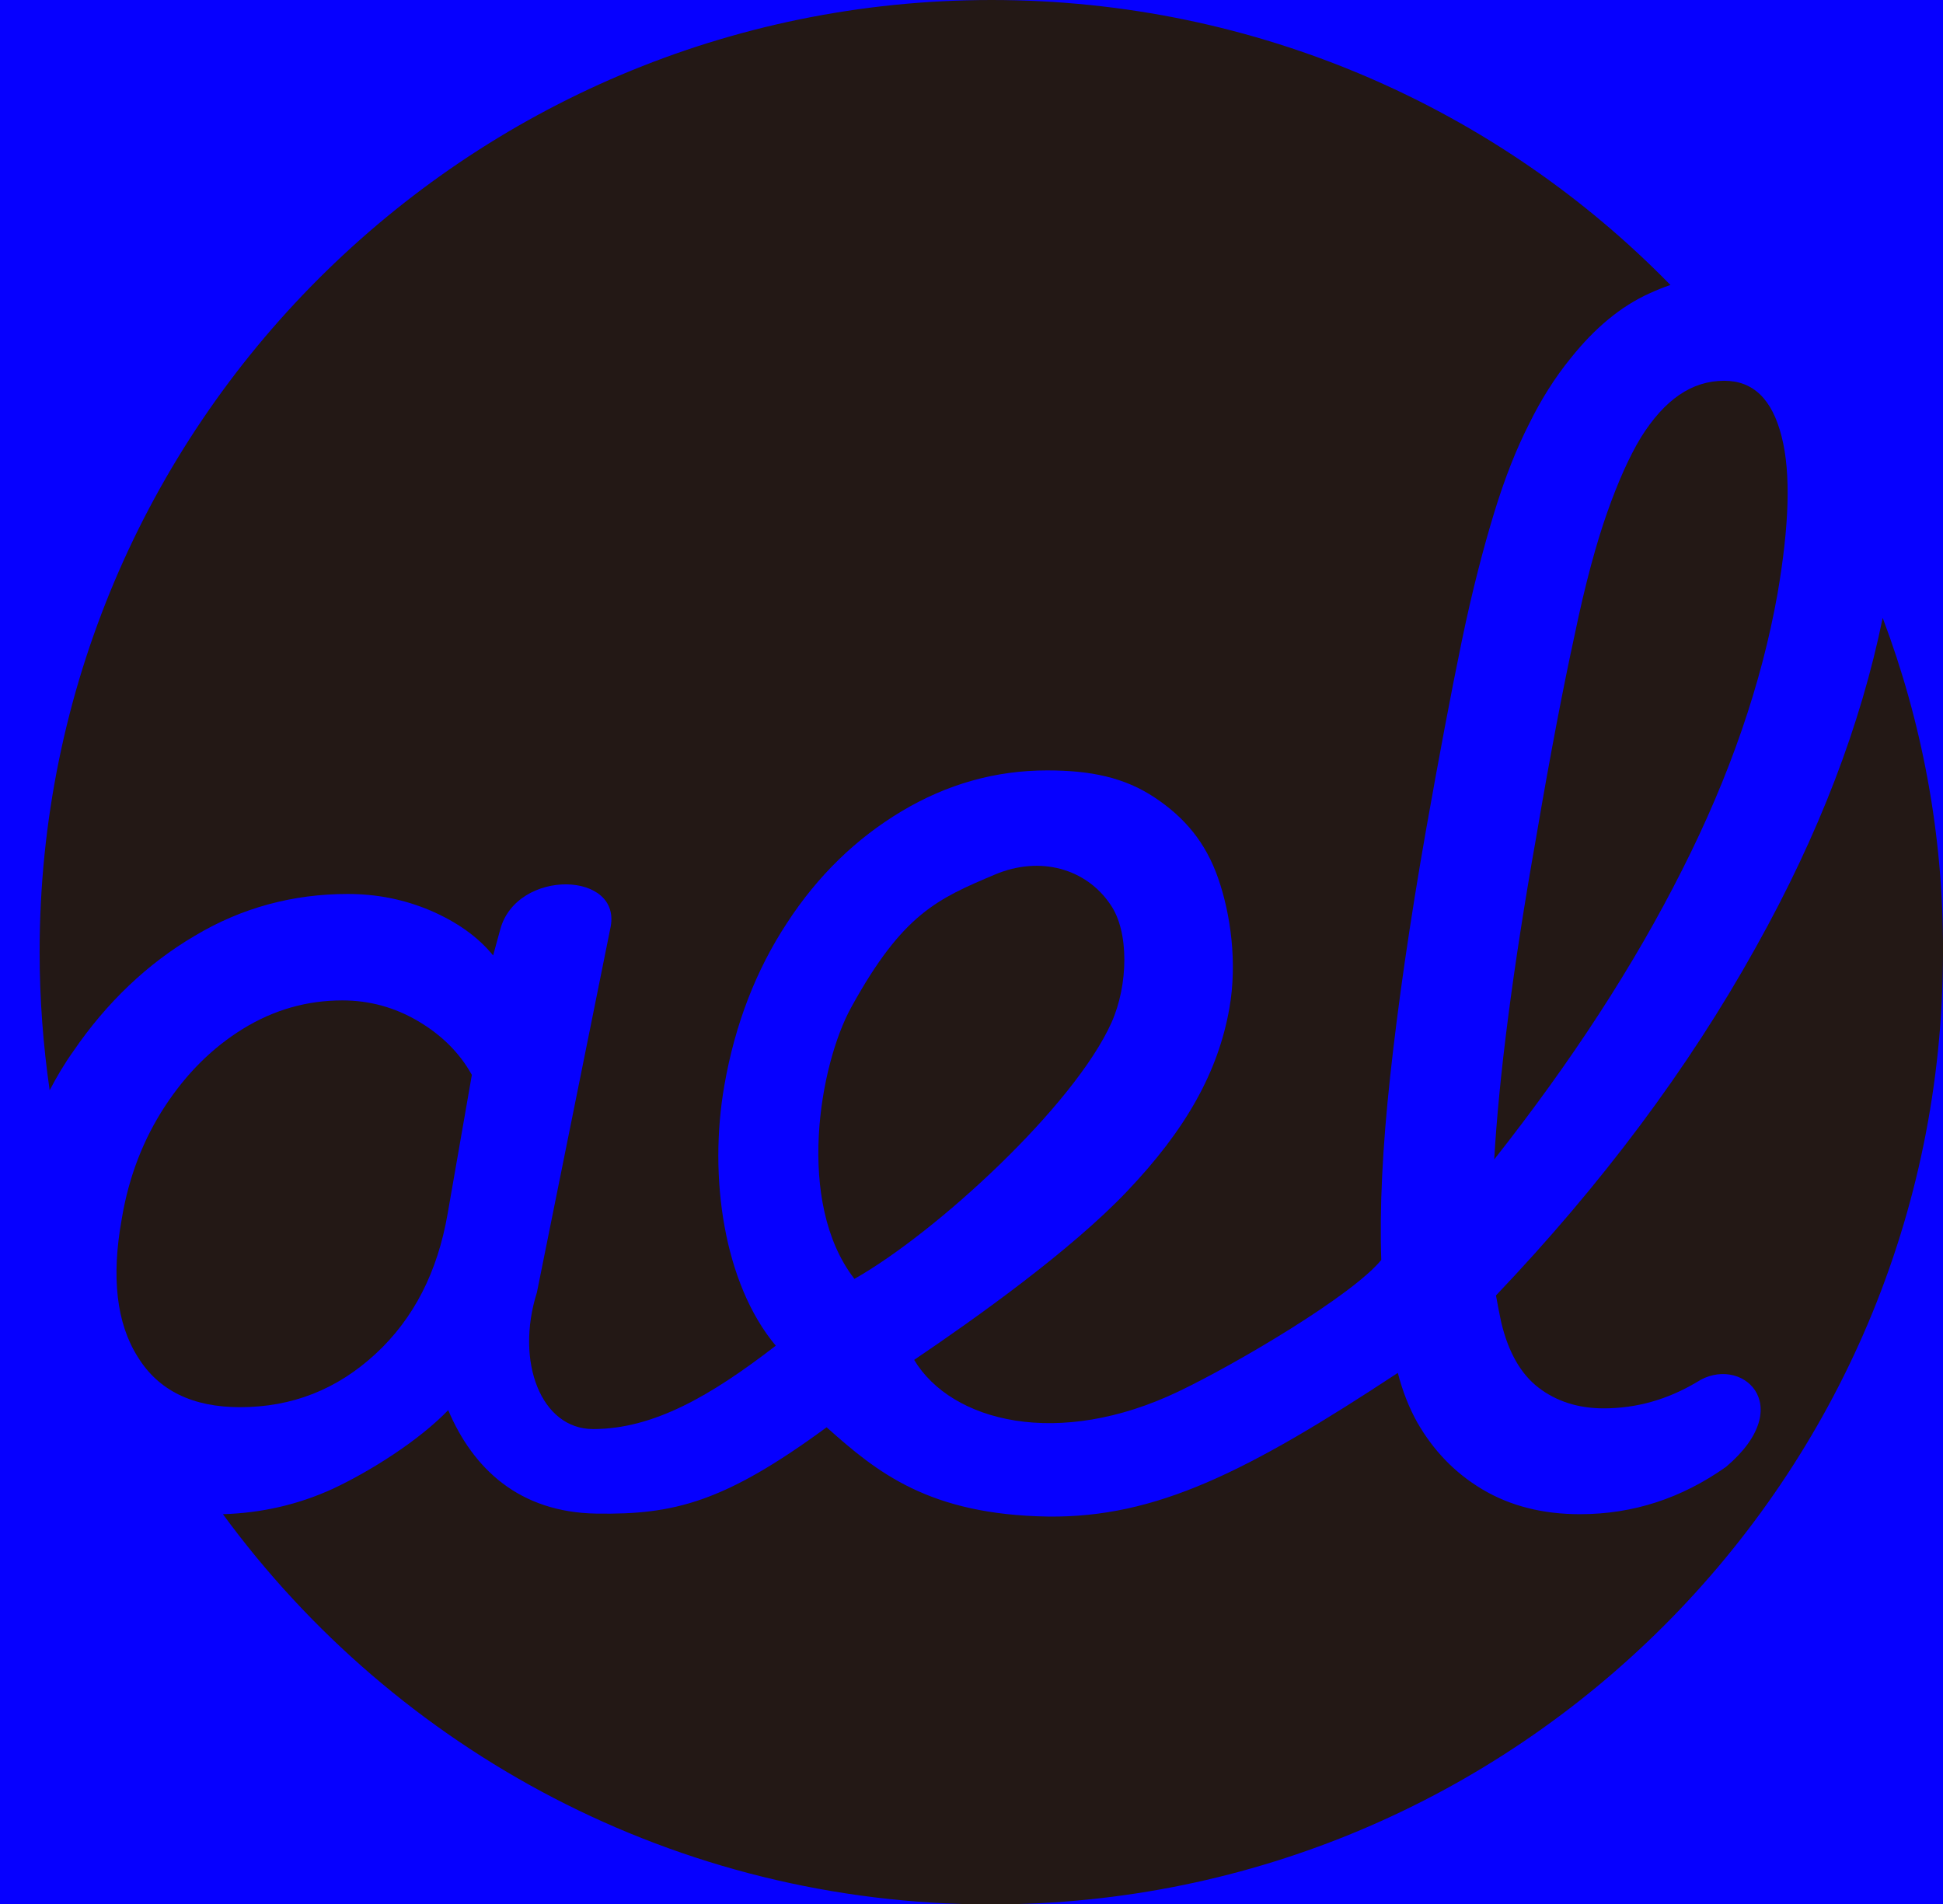
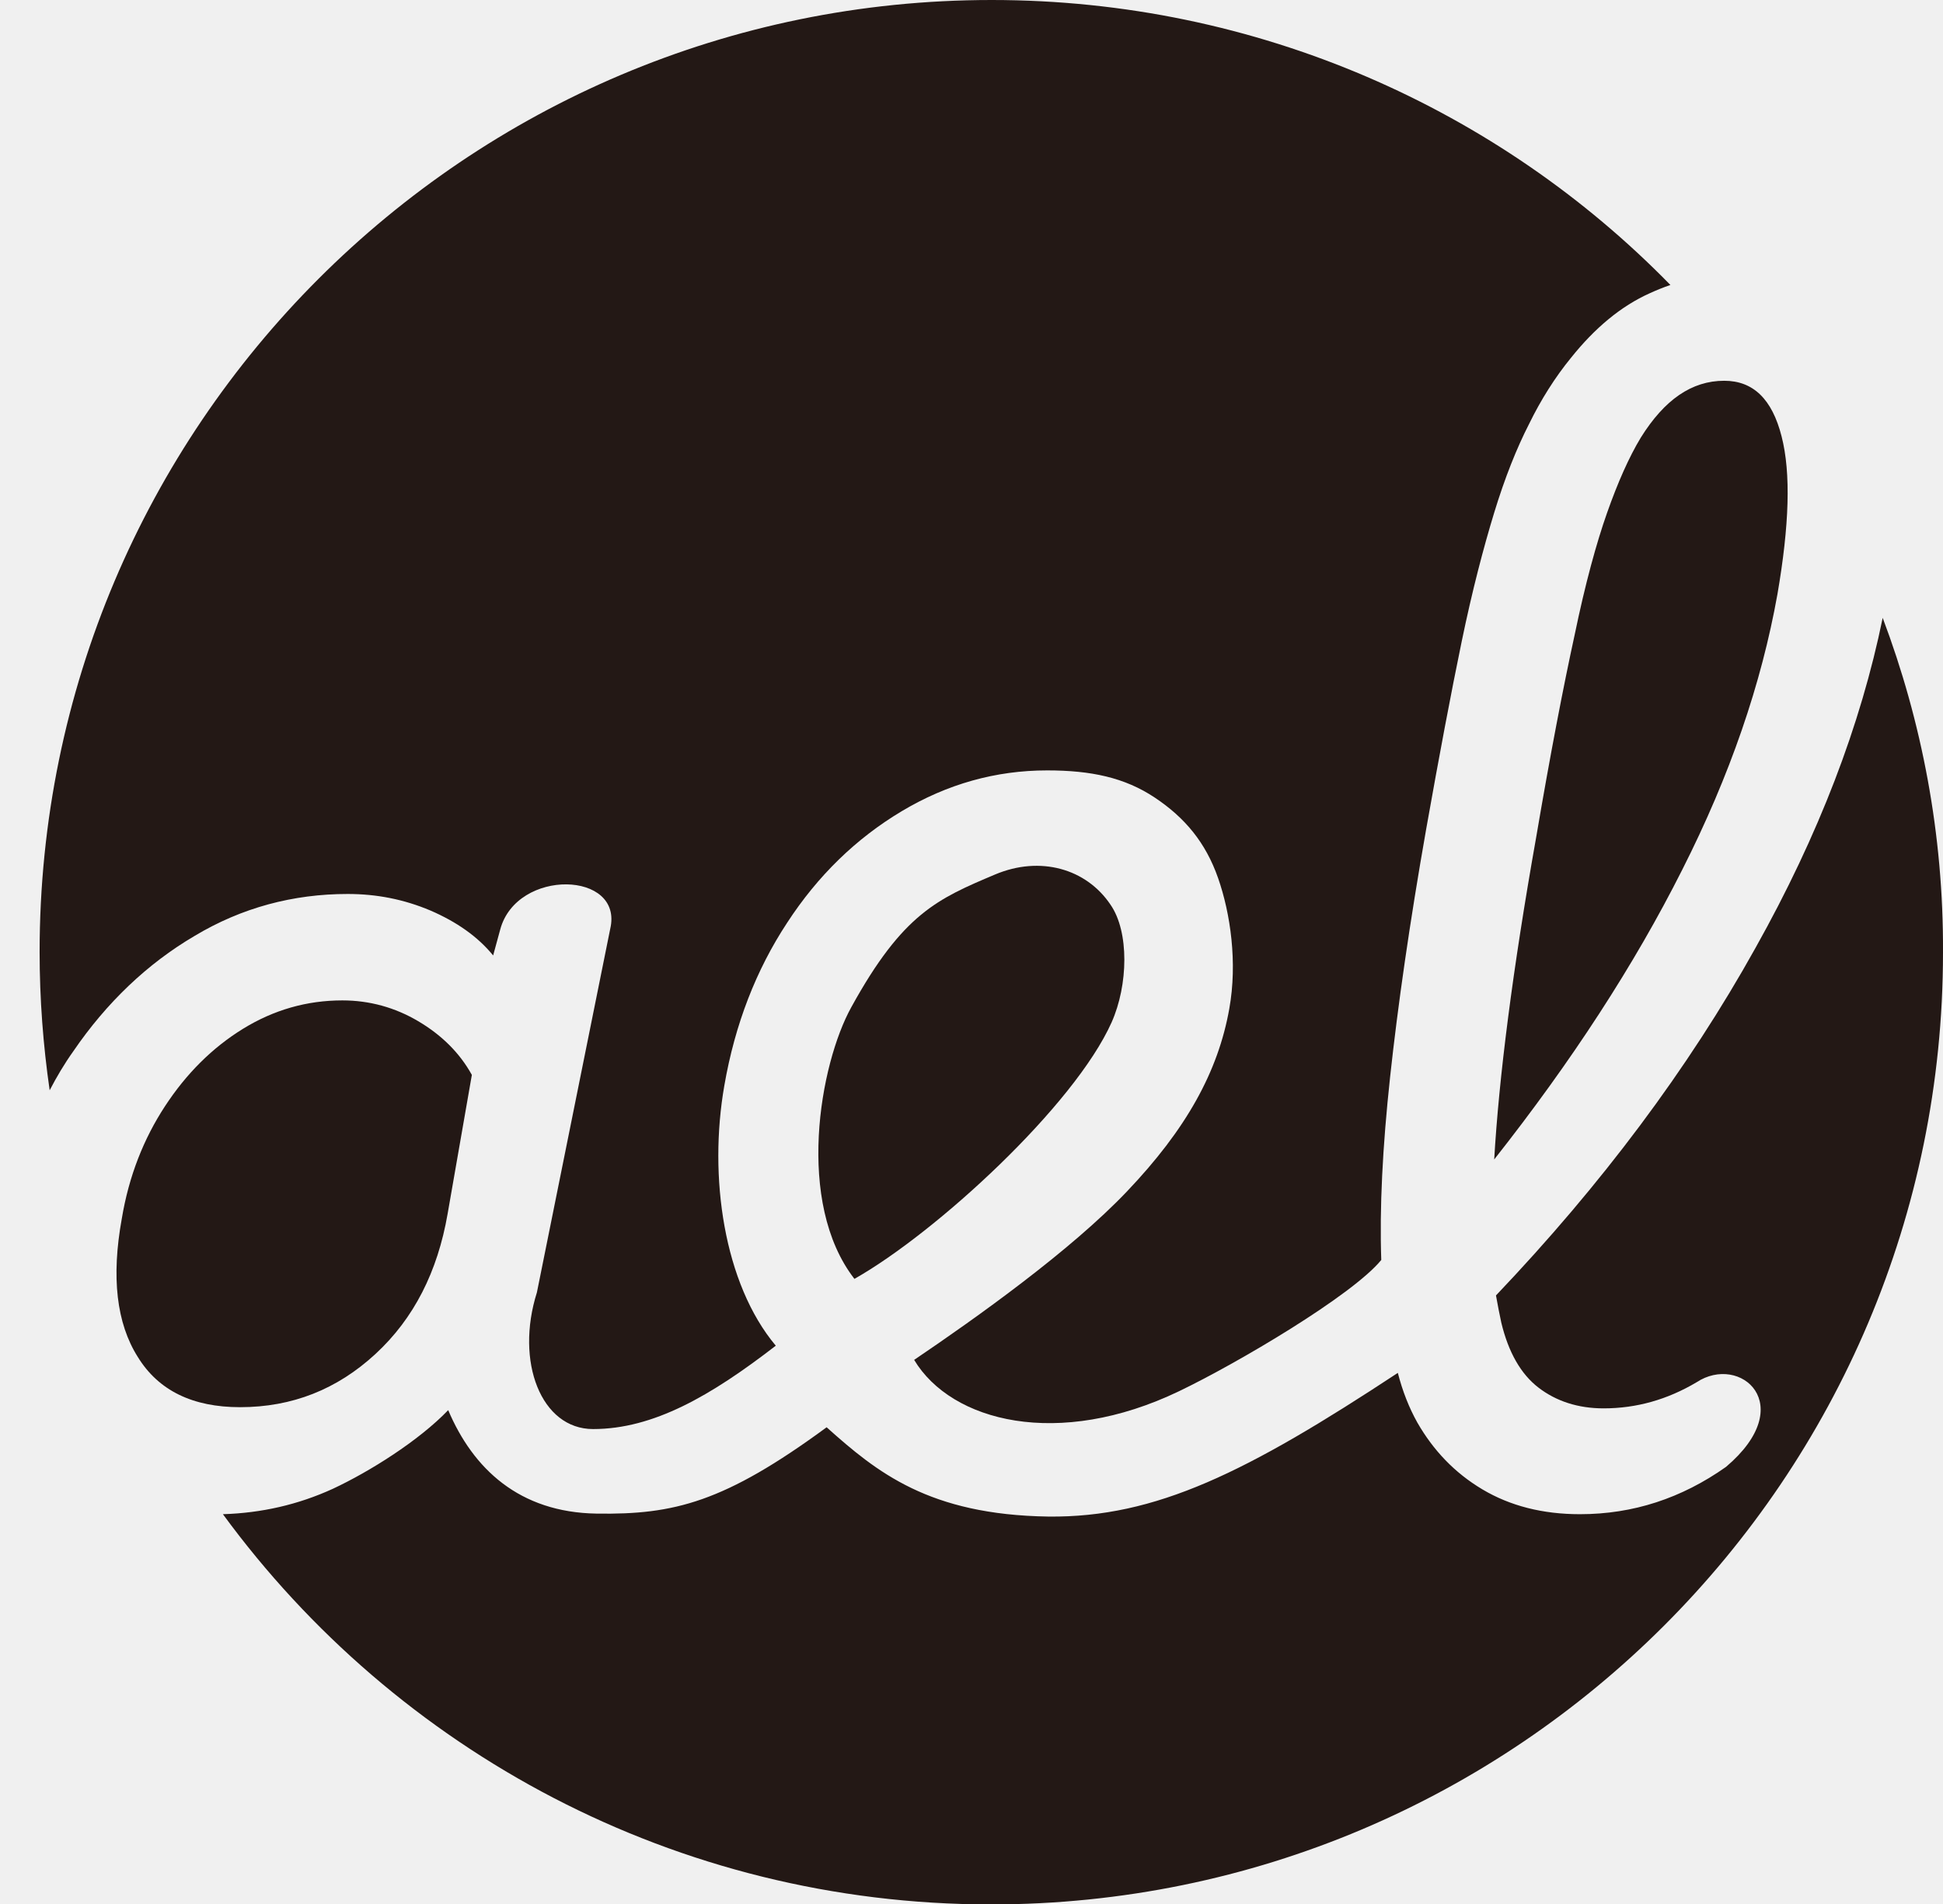
<svg xmlns="http://www.w3.org/2000/svg" version="1.1" x="0px" y="0px" viewBox="0 0 328.6 321.9" style="enable-background:new 0 0 328.6 321.9;" xml:space="preserve">
  <style type="text/css">
- 	.st0{fill:#0600FF;}
+ 	.st0{fill:#FFFFFF;}
	.st1{fill:#231815;}
</style>
  <g id="레이어_2">
-     <rect x="-11.6" y="-9.8" class="st0" width="372.3" height="347.9" />
-   </g>
+ 	
+ </g>
  <g id="_레이어_2">
    <g>
      <path class="st1" d="M291.6,64.4c-5.5,0-10.1,3.2-14.1,9.6c-2,3.3-3.9,7.6-5.7,12.7c-1.8,5.1-3.7,12-5.5,20.7    c-1.9,8.7-4.1,20.1-6.5,34.2c-4,22.5-6.3,40.7-7.1,54.5c13.1-16.6,23.7-32.9,31.8-49c8.1-16,13.4-31.5,16.1-46.6l0,0    c2-11.6,2.3-20.5,0.7-26.7C299.7,67.5,296.5,64.4,291.6,64.4z" />
      <path class="st1" d="M12.4,177.8c5.6-8.2,12.5-14.8,20.5-19.5c8-4.8,16.7-7.1,25.9-7.1c4.9,0,9.5,0.9,14,2.8    c4.4,1.9,8,4.4,10.6,7.6l1.2-4.4c2.8-10.4,20.9-9.9,18.6-0.1l-12.4,61.5c-3.7,11.7,0.7,23.1,9.5,23.1c10.2,0,19.9-5.6,30.9-14.1    c-8.8-10.5-11.4-28.6-8.7-44c1.8-10.4,5.4-19.6,10.6-27.5c5.2-8,11.7-14.3,19.4-18.9c7.7-4.6,15.9-6.9,24.6-6.9    c7.4,0,13.1,1.2,18.2,4.6c5.1,3.4,8.6,7.6,10.7,13.6c2.1,6,3.3,14.3,1.9,22.1c-1.9,10.7-7.3,20.4-17.3,30.9    c-9.5,10-25.5,21.4-36,28.5c6.3,10.5,24.4,15.1,44.8,5.3c9.8-4.7,29.3-16.2,34.2-22.2c-0.3-8.7,0.2-19,1.5-31    c1.3-12,3.3-26,6.1-41.9c2.2-12.4,4.2-23,6-31.7c1.8-8.7,3.7-15.9,5.5-21.8s3.8-10.9,5.9-15c2-4.1,4.4-7.9,7.1-11.2    c4-5,8.4-8.7,13.3-10.9c1.1-0.5,2.3-1,3.5-1.4C253.5,18.5,212.7,0,167.7,0C78.8,0,6.7,72.1,6.7,161c0,8,0.6,15.8,1.7,23.4    C9.6,182.1,10.9,179.9,12.4,177.8z" />
      <path class="st1" d="M188,172.9c2.8-6.3,3-15.3-0.2-19.9c-4.1-6.1-11.9-8.3-19.5-5.1c-9.7,4.1-15.6,6.6-24.3,22.4    c-5.4,9.7-9.5,33.1,0.5,46C158.3,208.5,181.7,187,188,172.9z" />
      <path class="st1" d="M79.8,181.8c-2.1-3.8-5.2-6.8-9.1-9.1c-3.9-2.3-8.2-3.5-12.8-3.5c-6,0-11.6,1.6-16.8,4.8    c-5.2,3.2-9.6,7.6-13.2,13.1s-6.1,11.8-7.3,19c-1.8,9.9-0.9,17.7,2.7,23.4c3.5,5.7,9.3,8.5,17.3,8.5c8.8,0,16.4-3,22.9-9    s10.5-13.9,12.2-23.7v0L79.8,181.8z" />
      <path class="st1" d="M318.4,104.5c-3.7,18.1-10.8,36.7-21.5,55.8c-11.4,20.5-26.1,40.1-43.9,58.8c0.3,1.7,0.6,3.2,0.9,4.6    c1.2,5,3.3,8.7,6.3,11c3,2.3,6.7,3.5,11,3.5c5.6,0,10.8-1.5,15.7-4.4c7.4-4.9,17.4,3.8,5,14.3c-7.5,5.3-15.7,8-24.7,8    c-6.3,0-11.8-1.4-16.5-4.2s-8.3-6.6-11-11.3c-1.4-2.5-2.5-5.3-3.3-8.4c-25.5,16.8-40.9,24.5-59.1,24.3c-20.2-0.3-29-7.5-37.5-15.1    c-17.3,12.7-25.8,14.8-38.9,14.6s-20.9-7.6-25.1-17.5c-5,5.2-13.3,10.4-19.5,13.3c-5.9,2.7-12.1,4.1-18.6,4.3    c29.3,40,76.6,66,129.9,66c88.9,0,161-72.1,161-161C328.7,141.1,325,122,318.4,104.5z" />
    </g>
  </g>
</svg>
